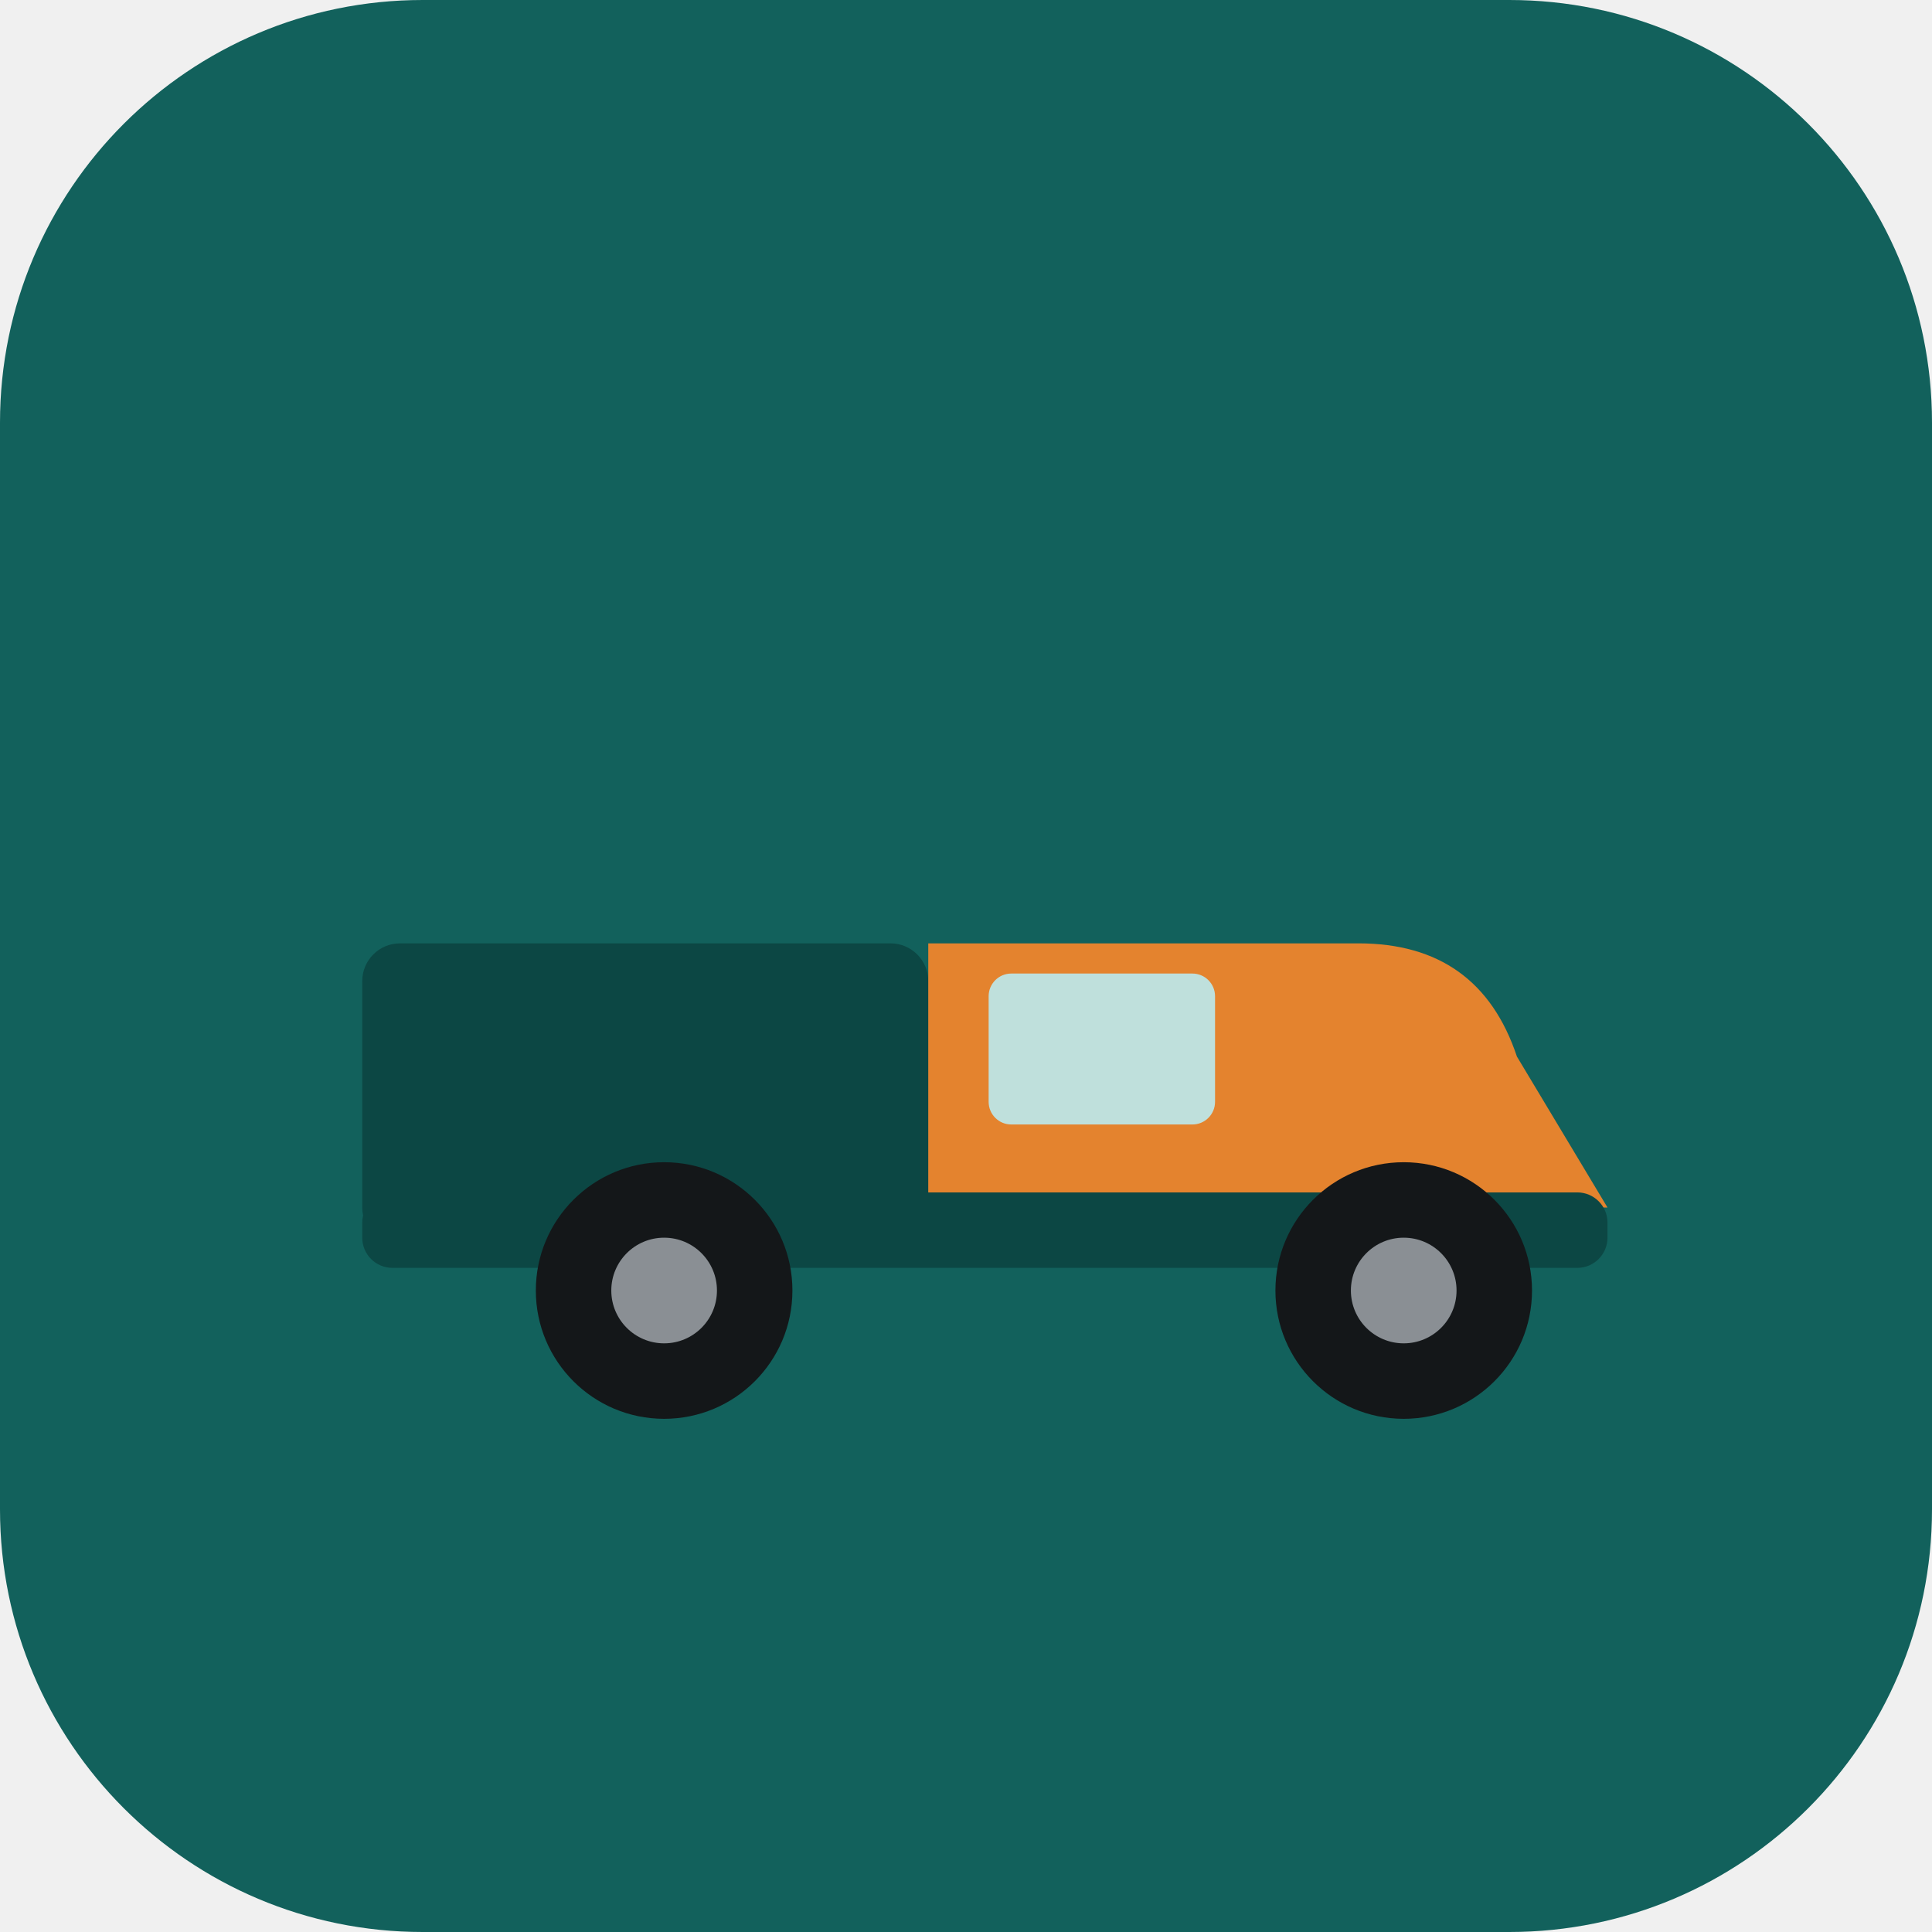
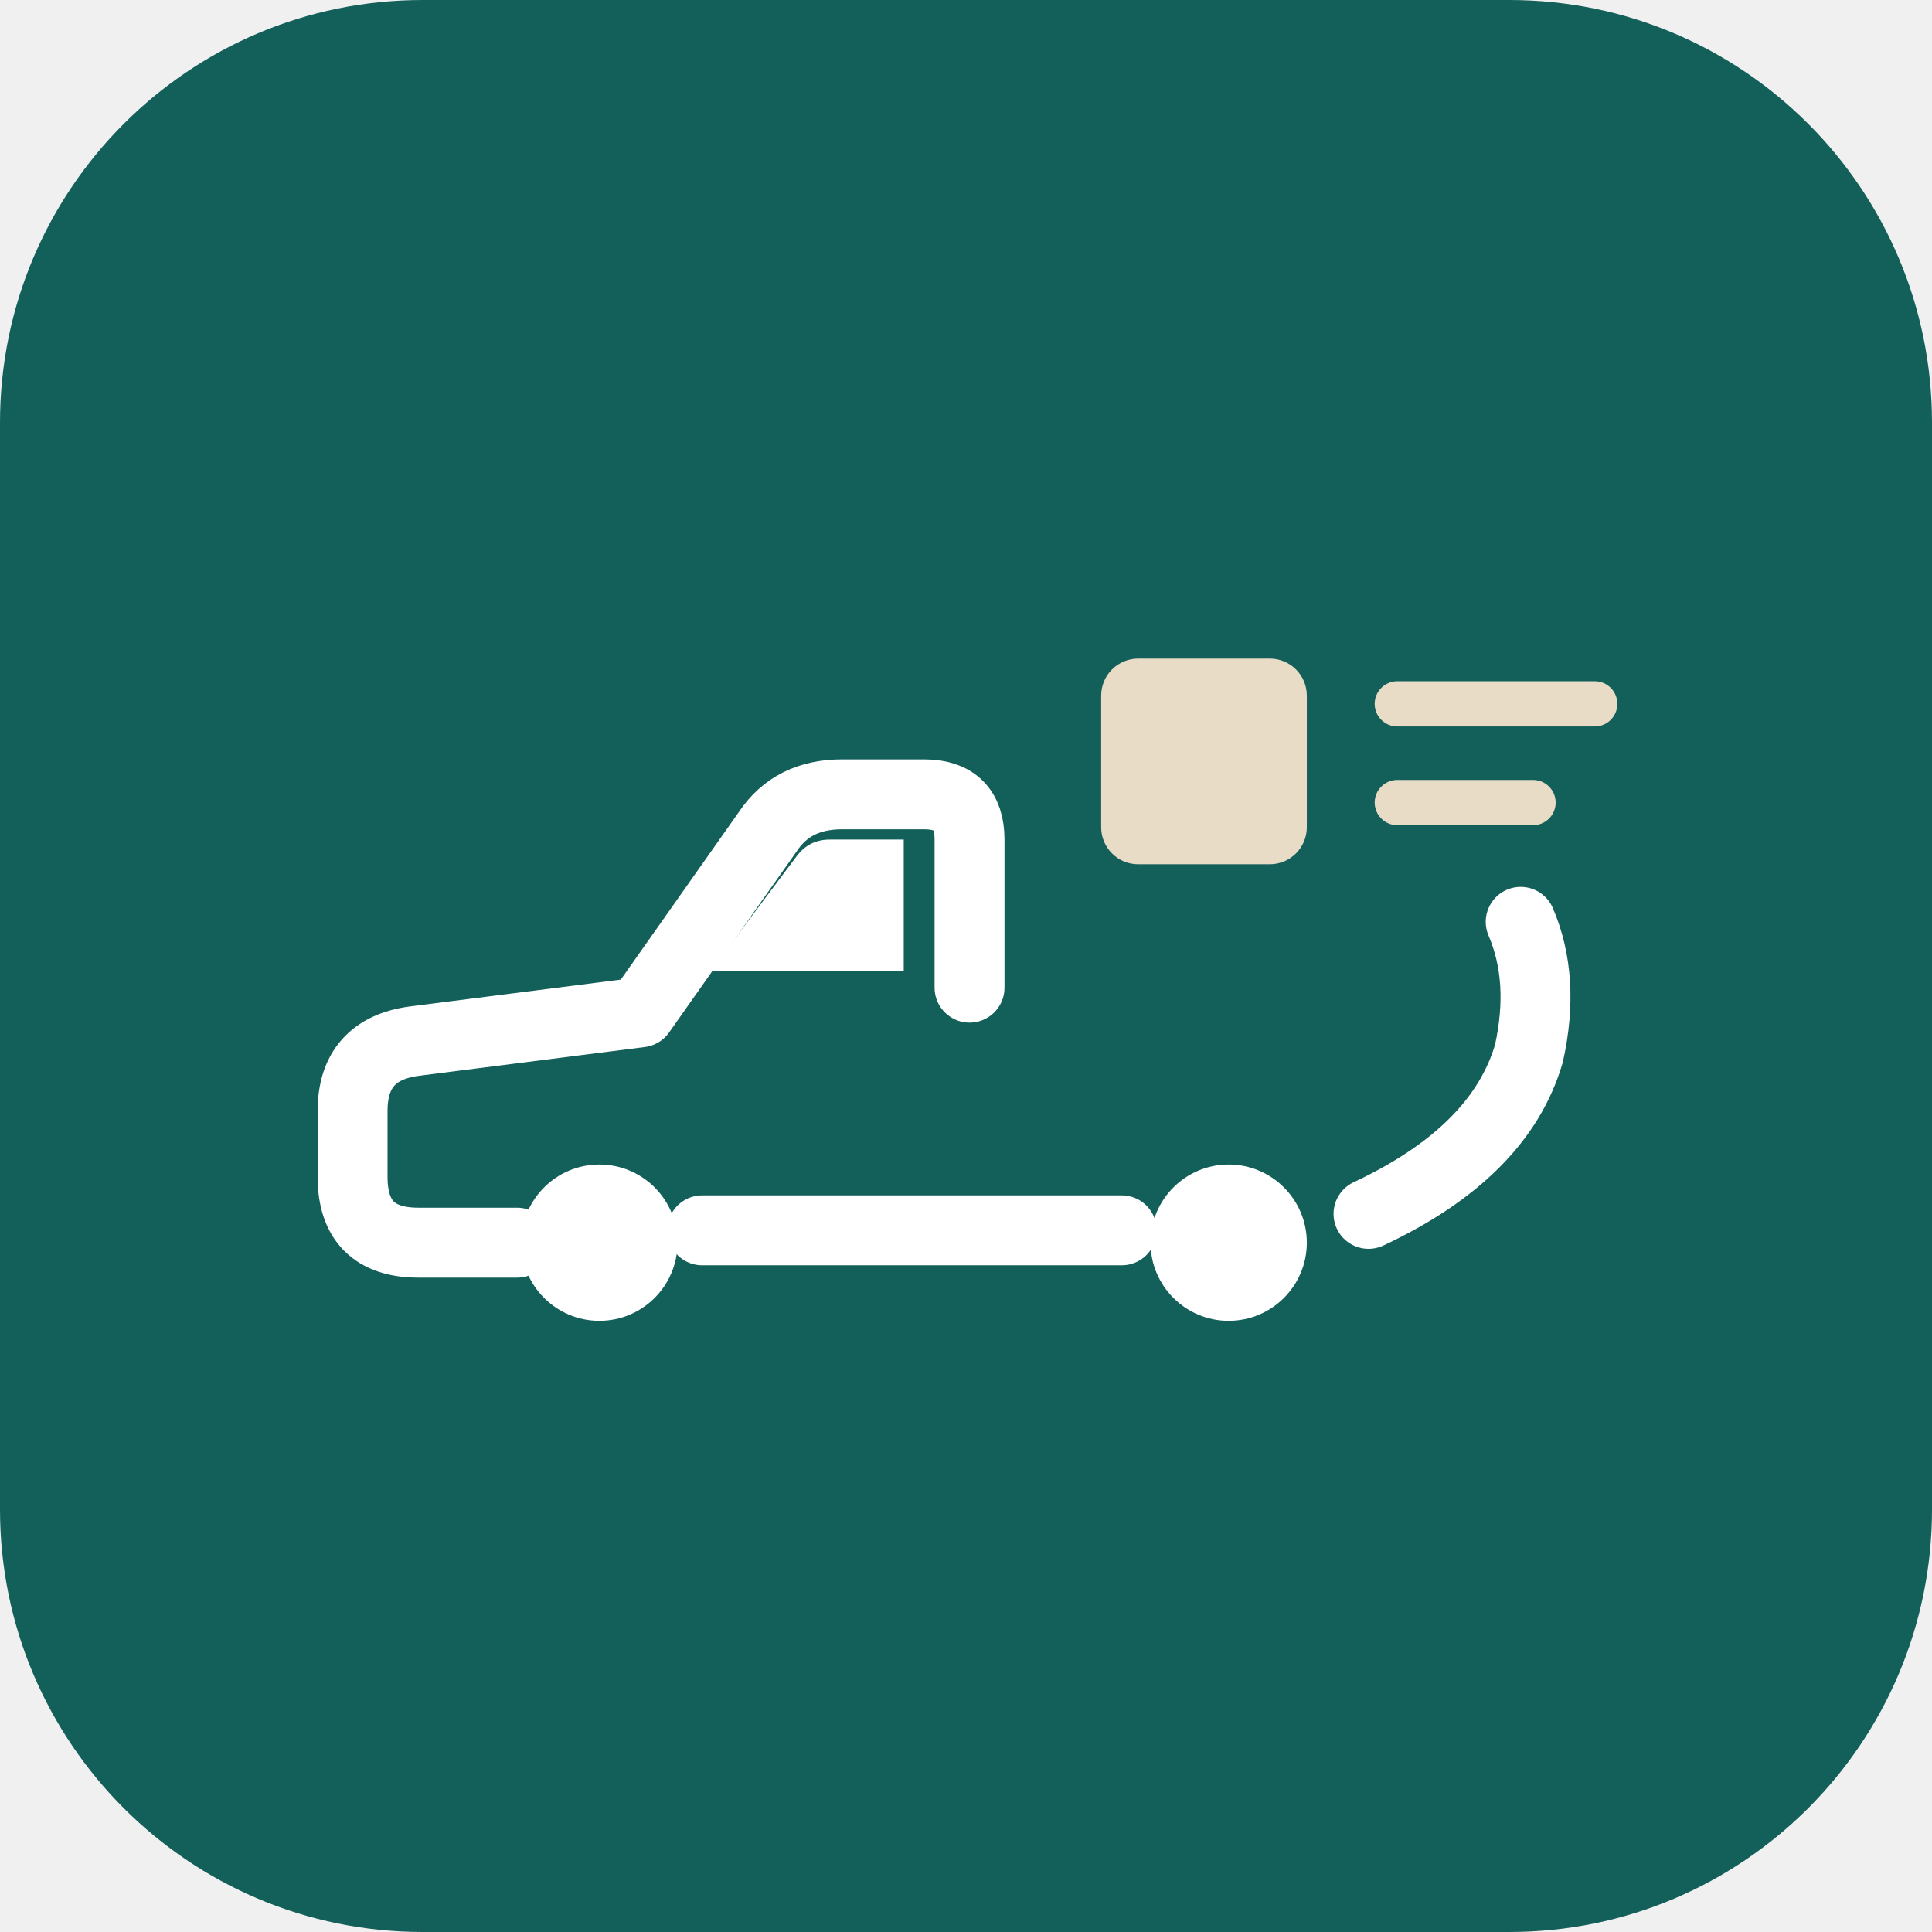
<svg xmlns="http://www.w3.org/2000/svg" viewBox="0 0 512 512" role="img" aria-label="نقلة">
-   <rect width="512" height="512" rx="112" fill="#12615c" />
-   <rect x="96" y="250" width="150" height="80" rx="10" fill="#0c4744" />
-   <path d="M246 250 L360 250 Q392 250 402 280 L426 320 L246 320 Z" fill="#e4832e" />
-   <rect x="262" y="258" width="60" height="40" rx="6" fill="#bfe0dc" />
-   <rect x="96" y="316" width="330" height="20" rx="8" fill="#0c4744" />
-   <circle cx="176" cy="342" r="34" fill="#141719" />
-   <circle cx="176" cy="342" r="14" fill="#8a8f94" />
-   <circle cx="372" cy="342" r="34" fill="#141719" />
-   <circle cx="372" cy="342" r="14" fill="#8a8f94" />
+   <rect width="512" height="512" rx="112" fill="#135F5A" />
+   <g transform="translate(76 168) scale(1.09)" fill="none">
+     <path d="M270 17H318M270 41H303" stroke="#E9DCC6" stroke-width="11" stroke-linecap="round" />
+     <rect x="198" y="6" width="50" height="50" rx="9" fill="#E9DCC6" />
+     <g stroke="#fff" stroke-width="17" stroke-linecap="round" stroke-linejoin="round">
+       <path d="M56 148H32Q16 148 16 132V116Q16 101 31 99L86 92L117 48Q123 39 135 39H155Q166 39 166 50V86" />
+       <path d="M101 145H203" />
+       <path d="M300 70Q306 84 302 102Q295 126 263 141" />
+     </g>
+     <path d="M103 82L124 54Q127 50 132 50H150V82Z" fill="#fff" />
+     <circle cx="76" cy="148" r="19" fill="#fff" />
+     <circle cx="229" cy="148" r="19" fill="#fff" />
+   </g>
</svg>
